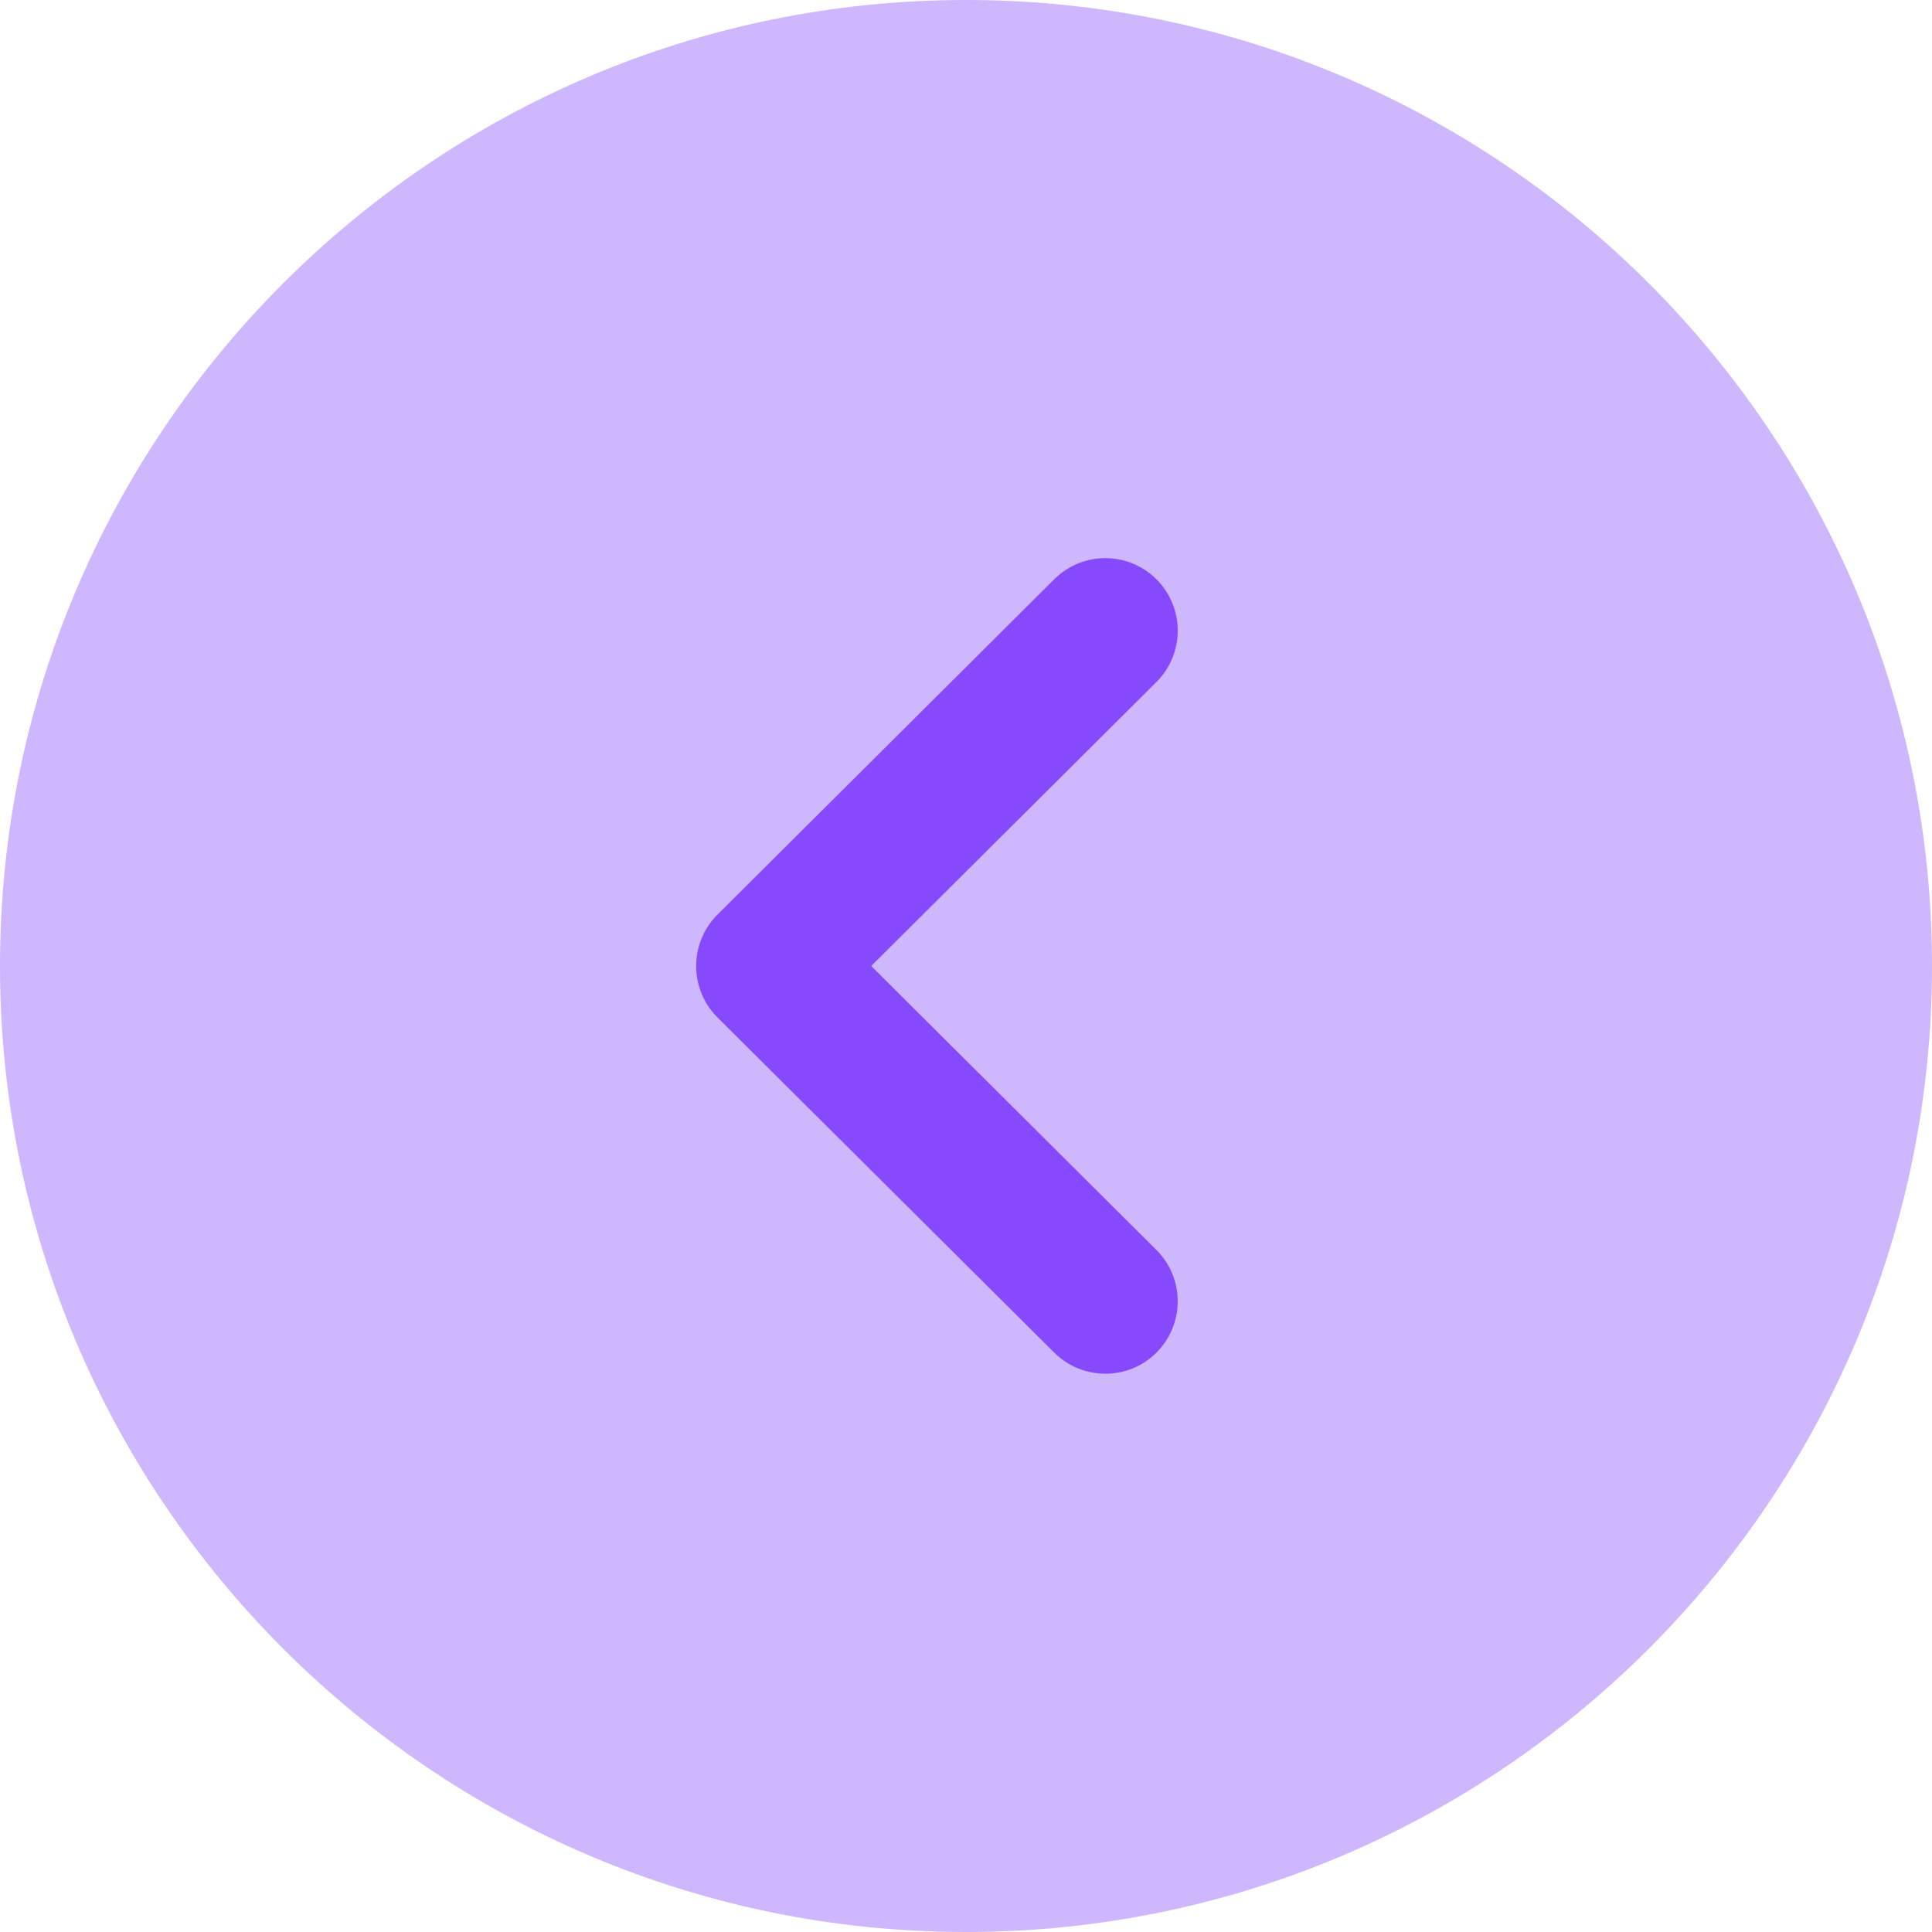
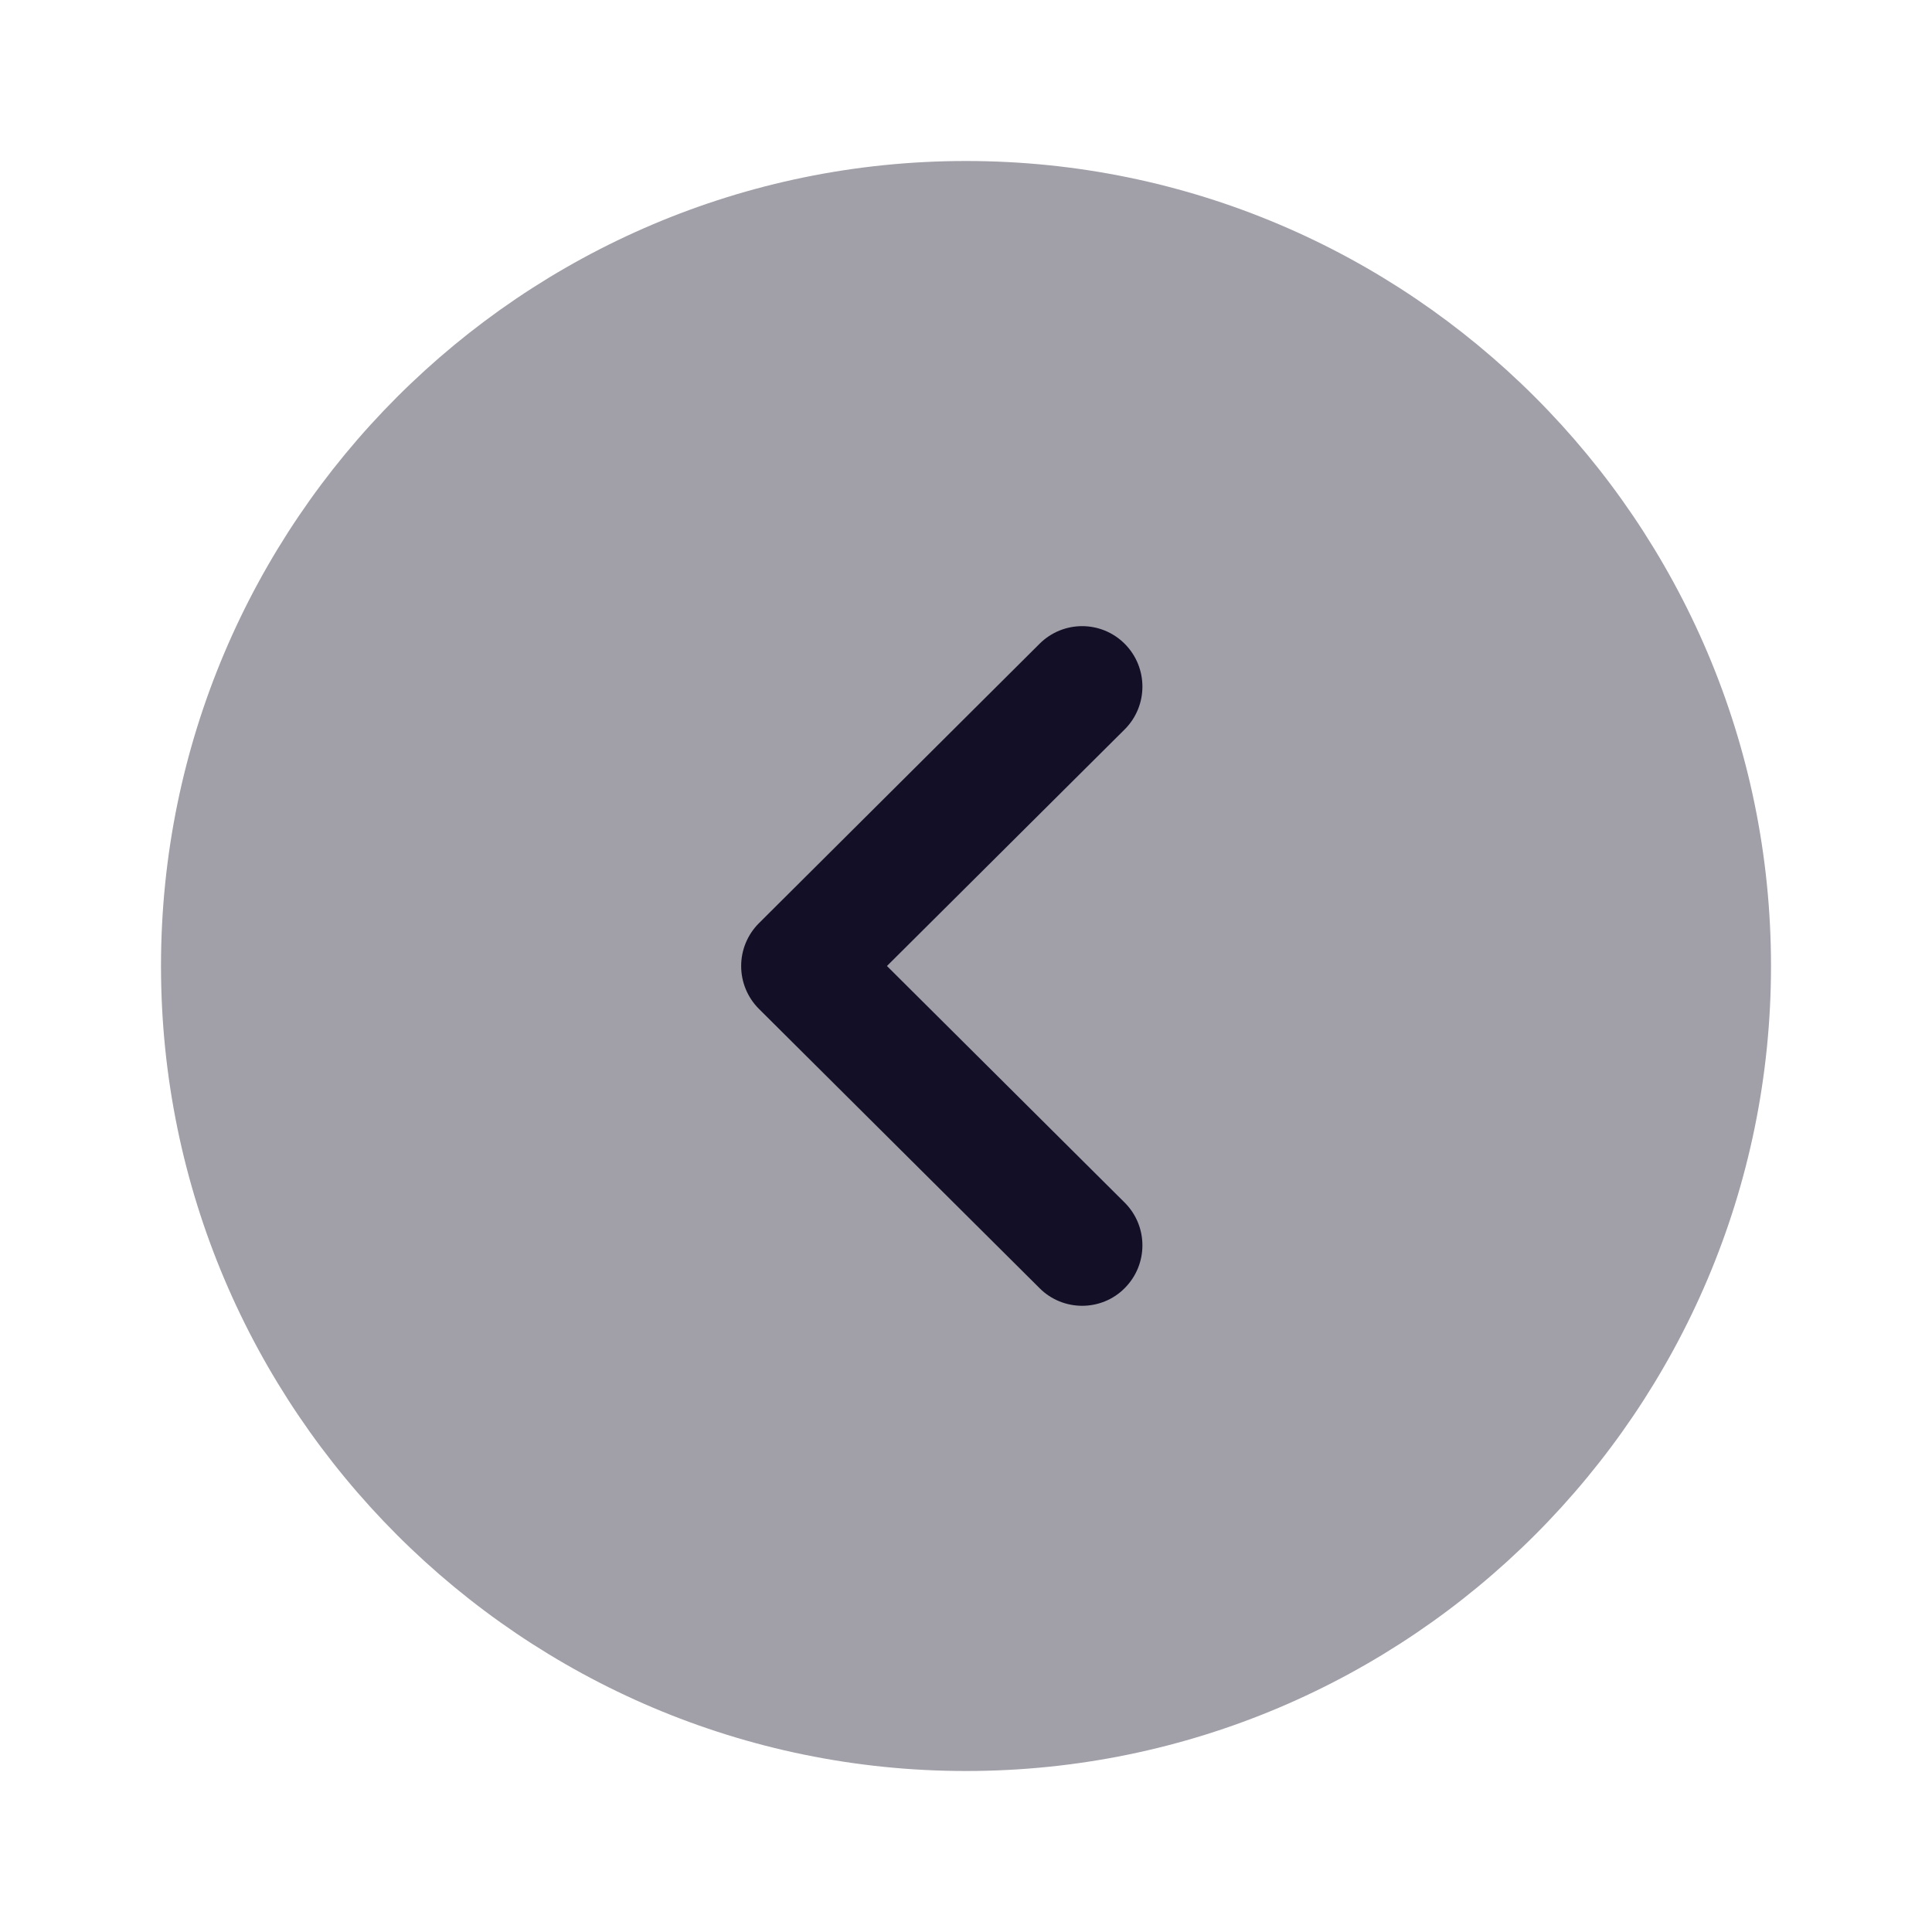
- <svg xmlns="http://www.w3.org/2000/svg" width="30" height="30" viewBox="0 0 30 30" fill="none">
-   <path opacity="0.4" d="M15 30C6.728 30 0 23.271 0 15C0 6.729 6.728 0 15 0C23.271 0 30 6.729 30 15C30 23.271 23.271 30 15 30Z" fill="#864AFC" />
-   <path d="M17.164 21.331C16.877 21.331 16.589 21.222 16.37 21.003L11.14 15.798C10.928 15.586 10.81 15.3 10.81 15C10.81 14.701 10.928 14.415 11.14 14.203L16.37 8.995C16.81 8.557 17.521 8.557 17.96 8.998C18.398 9.439 18.397 10.152 17.957 10.59L13.528 15L17.957 19.41C18.397 19.848 18.398 20.559 17.96 21C17.741 21.222 17.452 21.331 17.164 21.331Z" fill="#864AFC" />
+ <svg xmlns="http://www.w3.org/2000/svg" width="24" height="24" viewBox="0 0 24 24" fill="none">
+   <path opacity="0.4" d="M12 22C6.485 22 2 17.514 2 12C2 6.486 6.485 2 12 2C17.514 2 22 6.486 22 12C22 17.514 17.514 22 12 22Z" fill="#130F26" />
+   <path d="M13.443 16.221C13.252 16.221 13.059 16.148 12.914 16.002L9.427 12.532C9.286 12.391 9.207 12.2 9.207 12C9.207 11.801 9.286 11.61 9.427 11.469L12.914 7.997C13.207 7.705 13.681 7.705 13.973 7.999C14.265 8.293 14.264 8.768 13.972 9.06L11.018 12L13.972 14.94C14.264 15.232 14.265 15.706 13.973 16C13.828 16.148 13.634 16.221 13.443 16.221Z" fill="#130F26" />
</svg>
